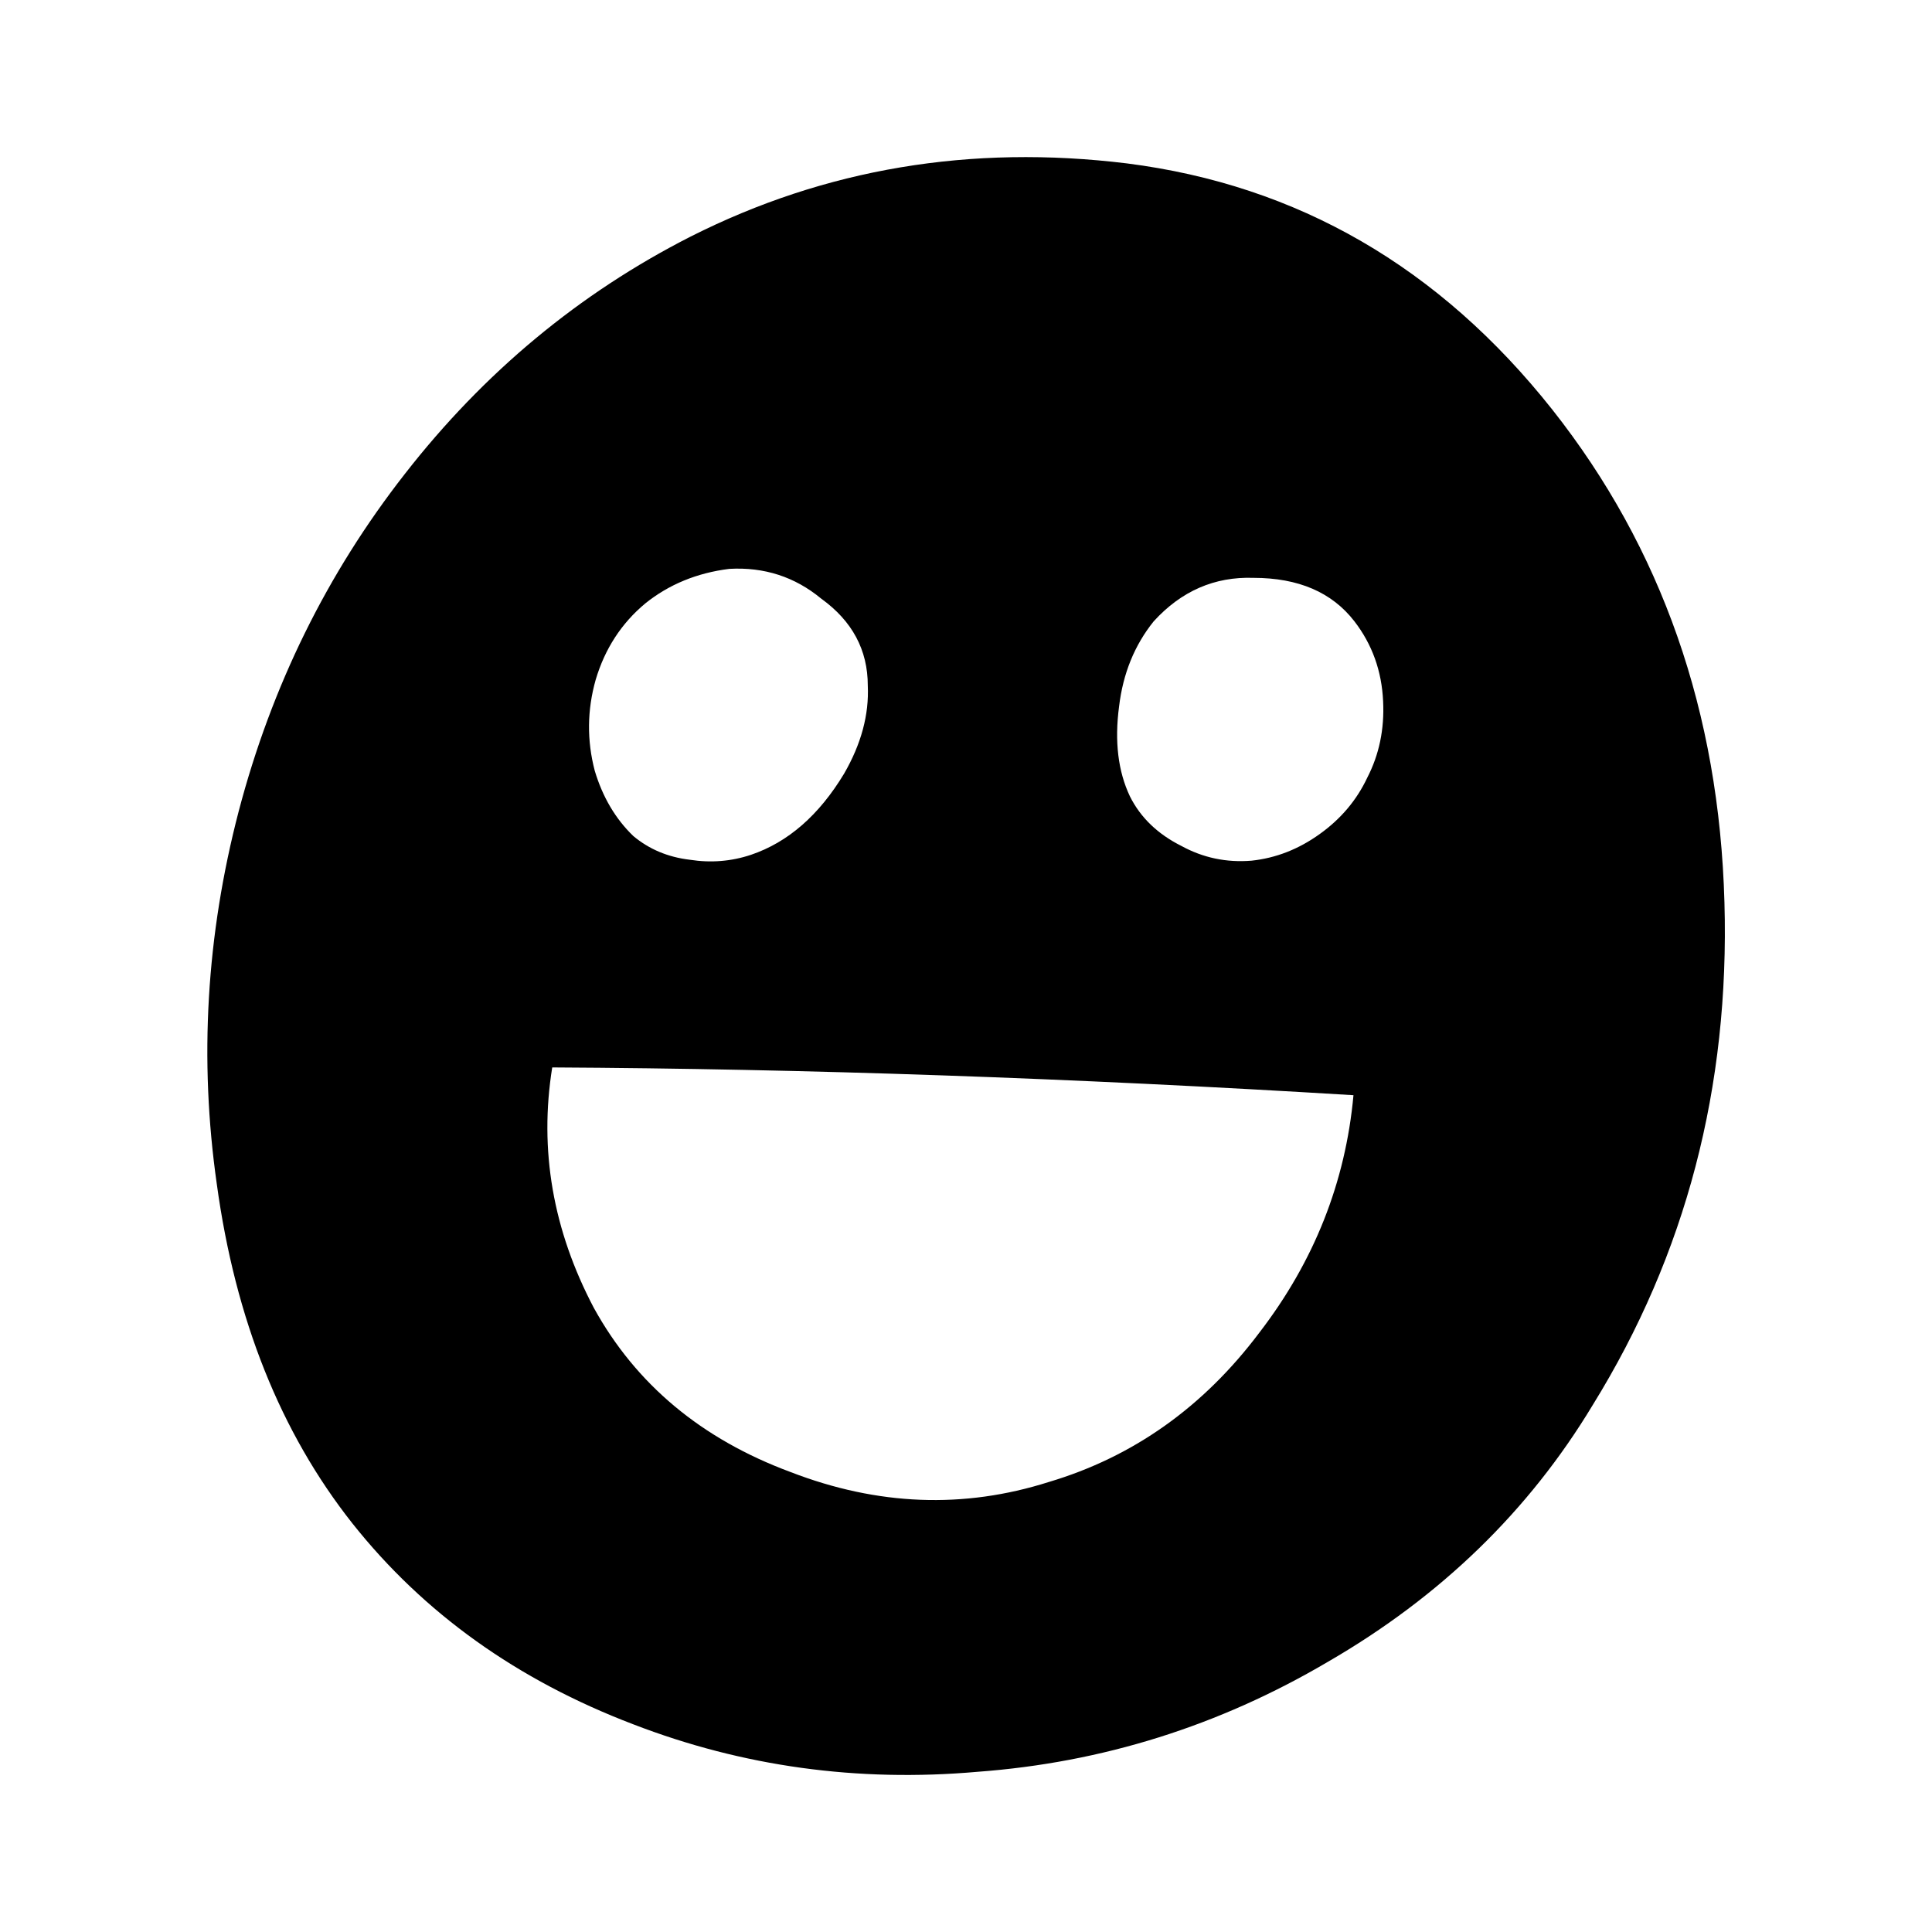
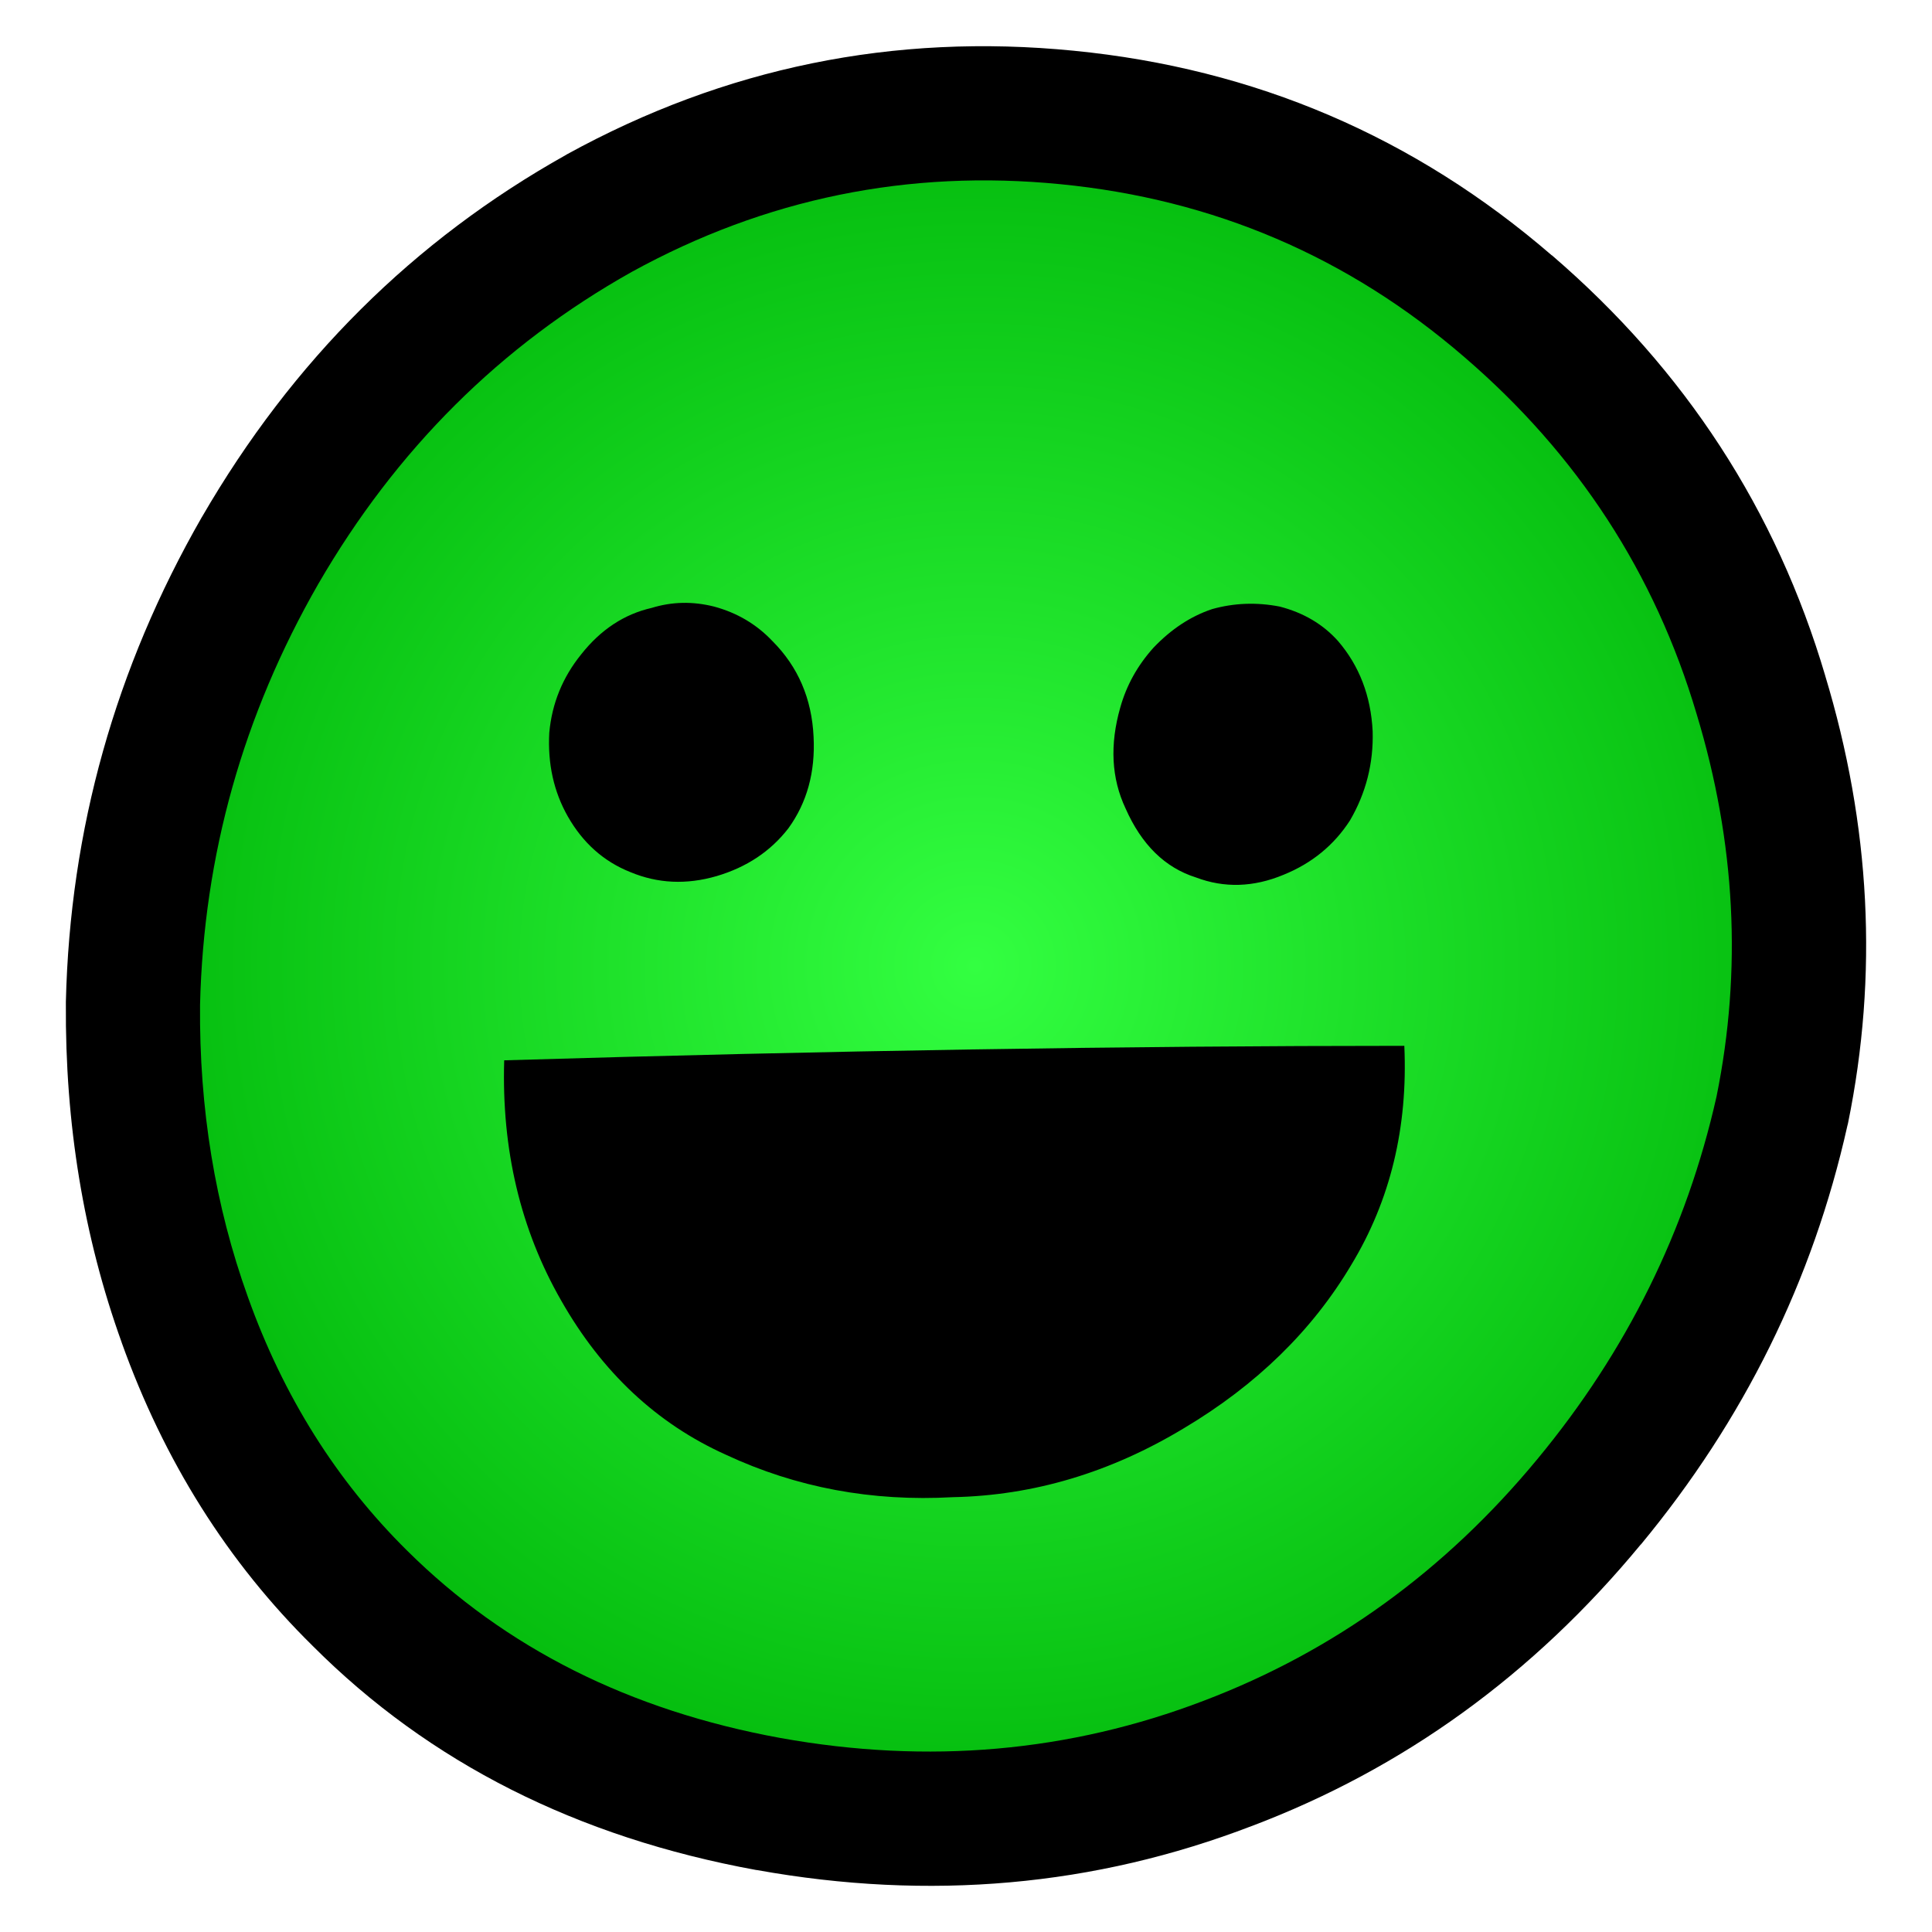
<svg xmlns="http://www.w3.org/2000/svg" xmlns:xlink="http://www.w3.org/1999/xlink" version="1.1" preserveAspectRatio="none" x="0px" y="0px" width="720px" height="720px" viewBox="0 0 720 720">
  <defs>
-     <g id="Layer0_0_FILL">
-       <path fill="#000000" stroke="none" d=" M 642.65 336.25 Q 639.7 230.1 578.5 152.65 515.45 73.05 420 60.9 332.6 50.2 257.4 88.15 195.1 119.85 150.85 176.65 107.35 232.3 88.95 302.35 70.85 371.65 80.8 441.3 91.15 516.9 131.35 567.75 171.15 617.9 236 642.6 297.2 666.2 364.3 660.3 434 655.15 494.8 619.35 557.85 582.9 593.6 523.55 645.6 439.5 642.65 336.25 M 421.1 296.8 Q 414.45 282.8 417.05 263.25 419.25 244.85 429.95 231.55 445.4 214.6 467.15 215.35 492.25 215.35 504.75 231.55 514.7 244.45 515.45 261.4 516.2 276.9 509.55 289.8 503.65 302.35 491.85 310.8 480.05 319.3 466.4 320.75 452.4 321.9 440.25 315.25 427 308.6 421.1 296.8 M 323.4 255.5 Q 324.15 271.75 314.55 288.35 300.55 311.55 279.9 318.55 268.85 322.25 257.05 320.4 244.85 318.95 236 311.55 226.05 301.95 221.65 287.25 217.2 270.25 222 253.3 227.15 236 240.45 224.9 253.7 214.25 271.8 212 291.3 210.9 306.05 223.1 323.4 235.6 323.4 255.5 M 221.3 487.4 Q 198.4 443.9 205.8 397.8 347 398.55 504.4 408.15 499.95 456.8 469.35 496.6 438.05 538.25 390.85 552.3 343.3 567.4 294.65 548.6 244.85 530.15 221.3 487.4 Z" />
+     <radialGradient id="Gradient_1" gradientUnits="userSpaceOnUse" cx="0" cy="0" r="339.562" fx="0" fy="0" gradientTransform="matrix( 1, 0, 0, 1, 363.35,360) " spreadMethod="pad">
+       <stop offset="0%" stop-color="#33FF41" />
+       <stop offset="100%" stop-color="#00B609" />
+     </radialGradient>
+     <g id="Layer1_0_FILL">
+       <path fill="#000000" stroke="none" d=" M 680.1 252.1 L 680.2 252.4 Q 652.814 159.656 578.25 95.55 L 578.3 95.65 Q 501.49 29.311 400.05 19.35 299.551 9.433 211.25 57.95 L 210.85 58.2 Q 125.803 105.798 75.25 193.05 L 75.15 193.2 Q 26.786 277.514 24.5 373.75 L 24.5 374.5 Q 24.022 441.642 45.3 500.75 L 45.25 500.65 Q 69 567.062 116.5 613.85 116.525 613.875 116.55 613.9 181.658 679.082 281.8 697.35 L 281.95 697.35 Q 378.534 714.718 466.45 680.95 L 466.35 681 Q 551.301 648.854 611.4 576.05 L 611.45 576.05 Q 669.094 506.385 688.4 420.05 688.519 419.521 688.65 419.05 705.579 336.156 680.1 252.1 Z" />
+     </g>
+     <g id="Layer1_1_FILL">
+       <path fill="url(#Gradient_1)" stroke="none" d=" M 545.7 133.05 Q 480.85 77.05 395.25 68.65 310.15 60.25 235.4 101.35 162.15 142.45 118.6 217.65 76.55 290.9 74.55 374.5 74.05 432.4 92.4 483.4 112.2 538.8 151.75 577.9 206.65 632.35 290.85 647.7 373.45 662.55 448.65 633.8 521.4 606.15 572.95 543.75 622.9 483.4 639.7 408.65 654.05 337.9 632.3 266.15 609 187.45 545.7 133.05 M 451.7 227 Q 464 223.55 476.9 226.05 490.25 229.5 498.65 238.9 510.55 252.75 511.55 272.55 512.05 290.4 503.1 305.75 494.15 319.6 478.35 326 461.55 333 445.7 327 428.4 321.55 419.45 301.25 411.55 284.45 417.5 263.65 420.95 251.3 429.85 241.4 439.75 231 451.7 227 M 266.1 226.05 Q 278.95 229.5 287.85 238.9 302.2 253.25 303.2 274.6 304.2 294.35 293.8 308.7 283.85 321.55 267.05 326.5 250.2 331.4 234.9 325 220.05 319.1 211.6 304.25 203.75 290.4 204.7 273.05 206.2 256.7 216.6 243.85 227.5 230.05 242.85 226.55 254.2 223.05 266.1 226.05 M 270.55 542.15 Q 231.95 524.8 209.15 484.7 186.4 445.05 187.9 395.15 368.05 389.75 523.35 389.75 525.4 435.35 503.6 471.35 481.8 508.05 441.3 532.2 400.15 557.05 355.15 557.95 309.85 560.5 270.55 542.15 Z" />
    </g>
  </defs>
+   <g transform="matrix( 1, 0, 0, 1, 0.05,-0.45) ">
+     <use xlink:href="#Layer1_0_FILL" />
+   </g>
  <g transform="matrix( 1, 0, 0, 1, 0,0) ">
-     <use xlink:href="#Layer0_0_FILL" />
+     <use xlink:href="#Layer1_1_FILL" />
  </g>
</svg>
